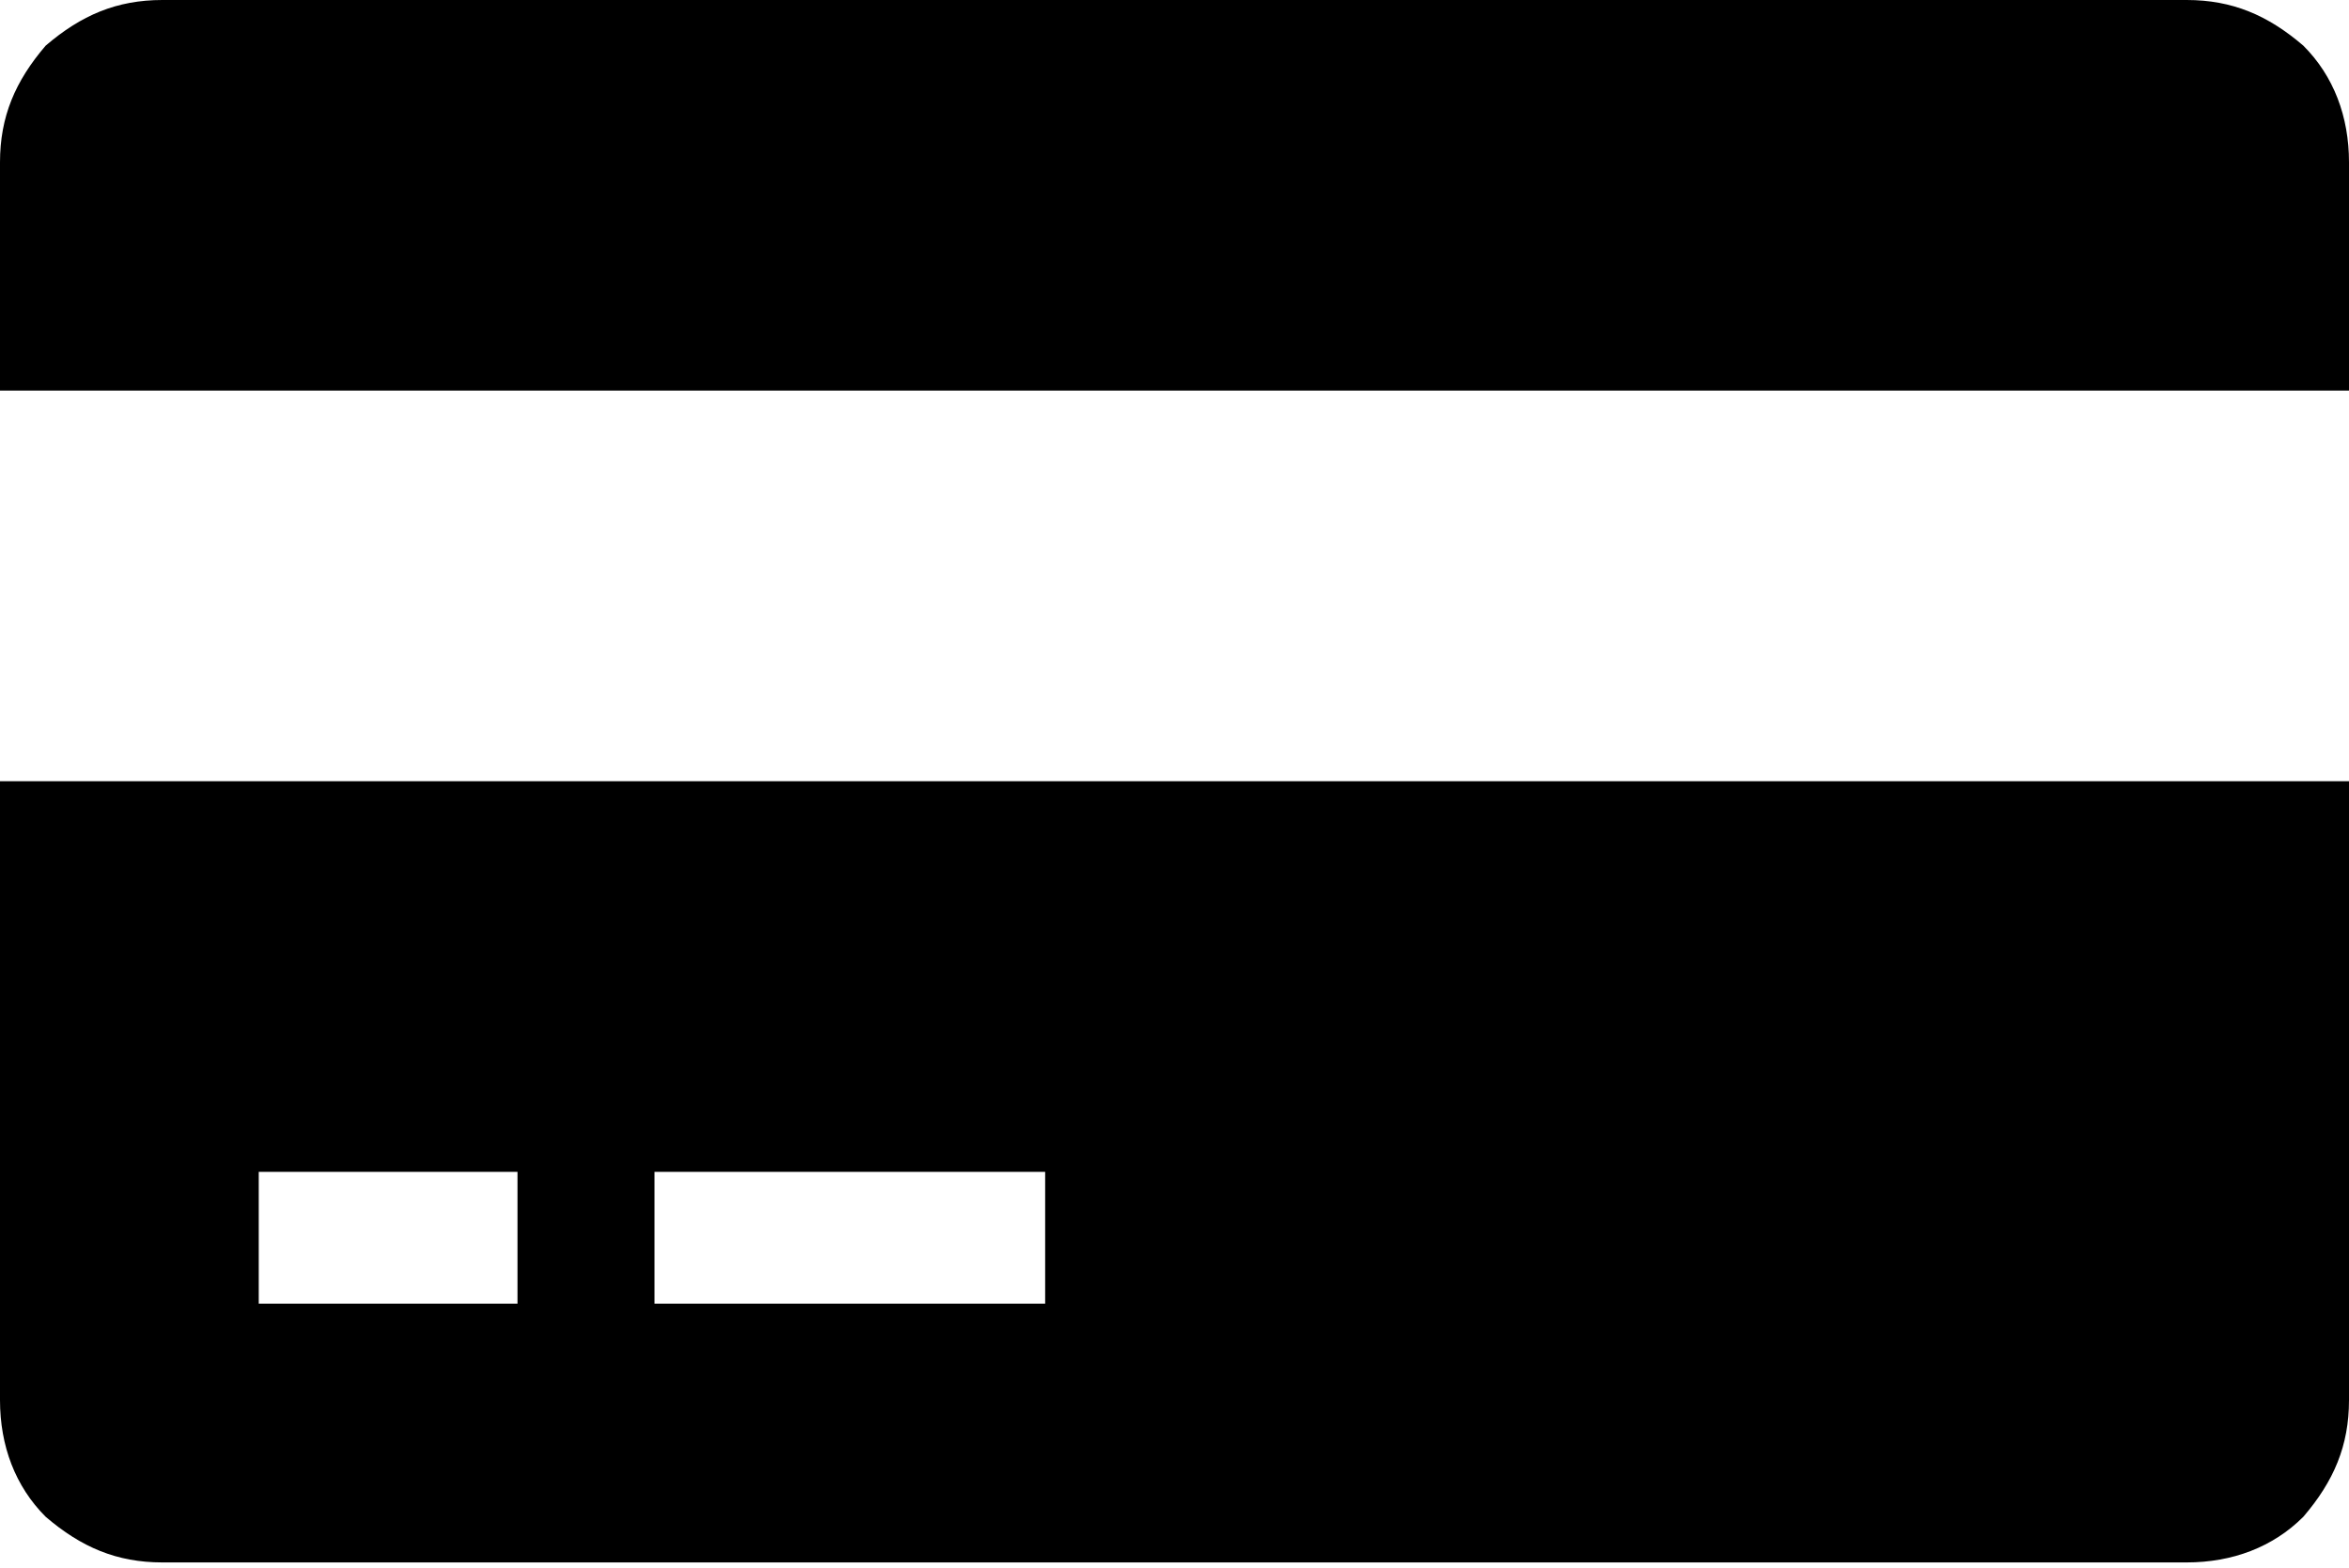
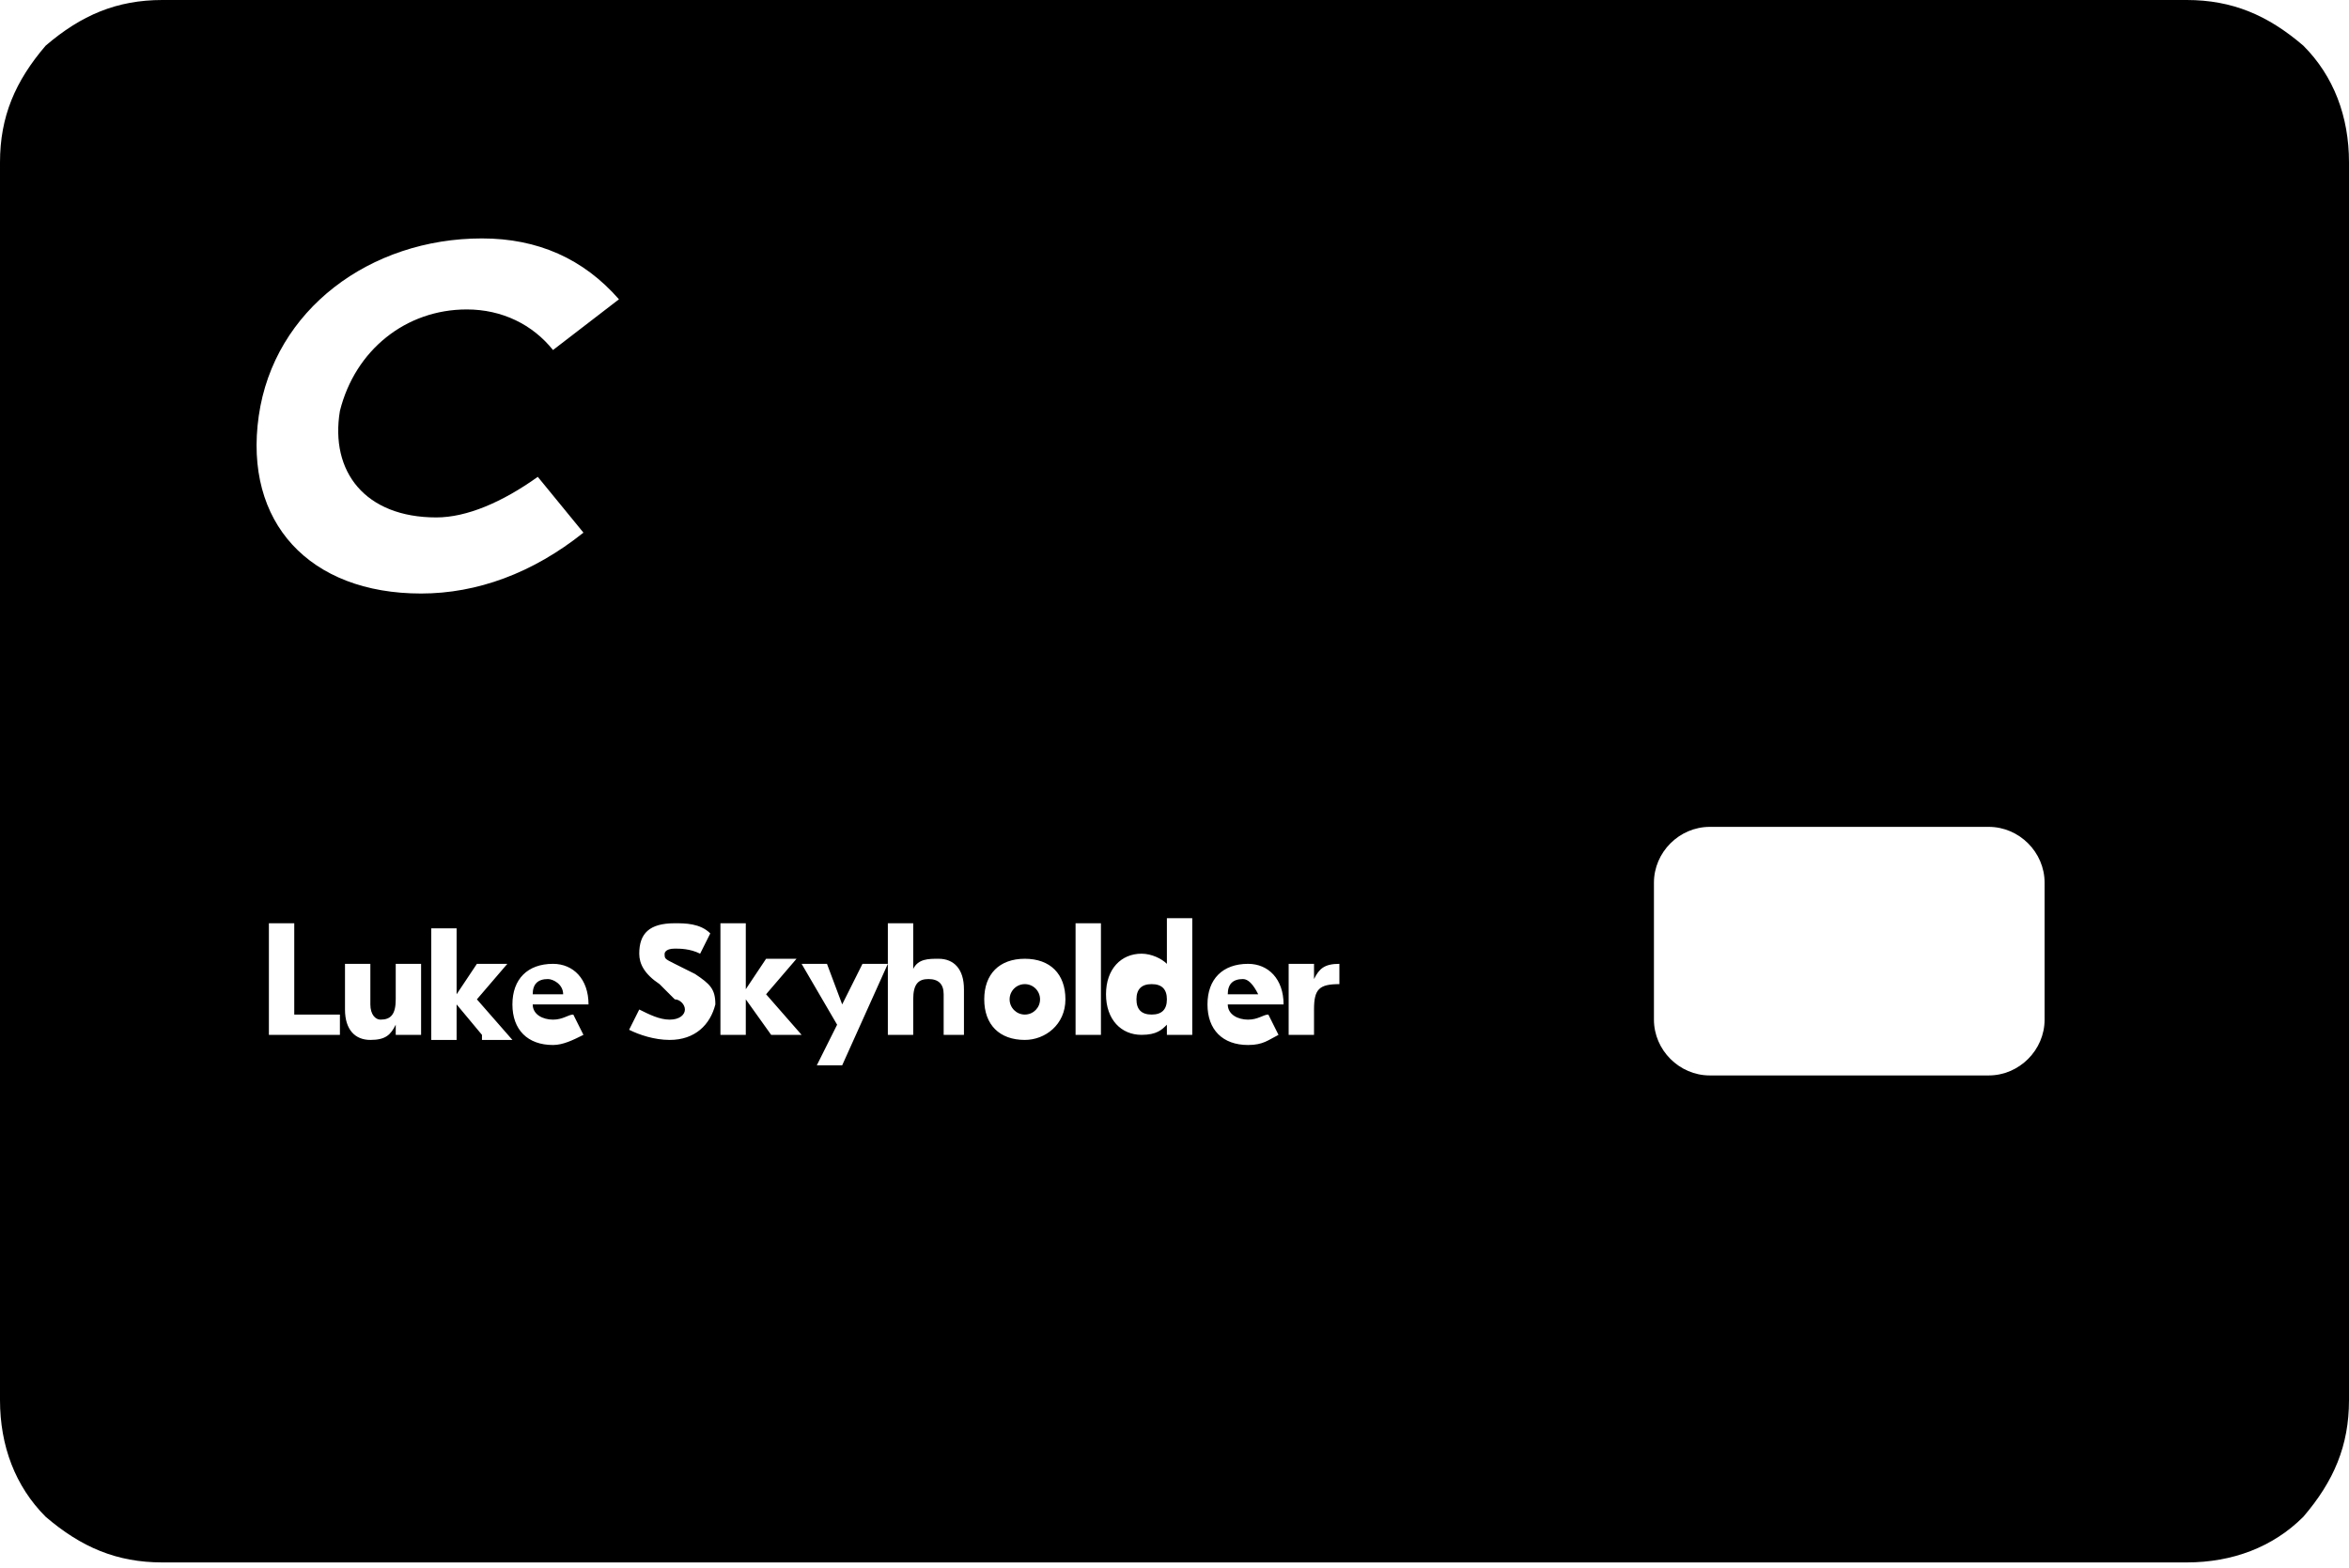
<svg xmlns="http://www.w3.org/2000/svg" version="1.1" id="Layer_1" x="0px" y="0px" viewBox="0 0 46.3 30.9" style="enable-background:new 0 0 46.3 30.9;" xml:space="preserve">
-   <path id="_xF283_" d="M0,27.6V15.4h46.3v12.2c0,0.9-0.3,1.6-0.9,2.3c-0.6,0.6-1.4,0.9-2.3,0.9H3.2c-0.9,0-1.6-0.3-2.3-0.9  C0.3,29.3,0,28.5,0,27.6z M12.9,23.1v2.6h7.7v-2.6H12.9z M5.1,23.1v2.6h5.1v-2.6H5.1z M43.1,0c0.9,0,1.6,0.3,2.3,0.9  c0.6,0.6,0.9,1.4,0.9,2.3v4.5H0V3.2c0-0.9,0.3-1.6,0.9-2.3C1.6,0.3,2.3,0,3.2,0H43.1z" />
  <g>
- </g>
-   <g>
- </g>
-   <g>
- </g>
-   <g>
- </g>
-   <g>
- </g>
-   <g>
- </g>
+     <path d="M24.5,19.3c-0.2,0-0.3,0.1-0.3,0.3h0.6C24.7,19.4,24.6,19.3,24.5,19.3z" />
+     <circle cx="20.2" cy="19.7" r="0.3" />
+     <path d="M10.8,19.3c-0.2,0-0.3,0.1-0.3,0.3h0.6C11.1,19.4,10.9,19.3,10.8,19.3z" />
+     <path d="M22.7,19.4c-0.2,0-0.3,0.1-0.3,0.3s0.1,0.3,0.3,0.3c0.2,0,0.3-0.1,0.3-0.3S22.9,19.4,22.7,19.4z" />
+     <path d="M45.4,0.9C44.7,0.3,44,0,43.1,0H3.2C2.3,0,1.6,0.3,0.9,0.9C0.3,1.6,0,2.3,0,3.2v3.9v0.6v19.9c0,0.9,0.3,1.7,0.9,2.3   c0.7,0.6,1.4,0.9,2.3,0.9h39.9c0.9,0,1.7-0.3,2.3-0.9c0.6-0.7,0.9-1.4,0.9-2.3V7.7V7.1V3.2C46.3,2.3,46,1.5,45.4,0.9z M6.6,20.4   H5.3v-2.2h0.5V20h0.9V20.4z M8.2,20.4H7.8v-0.2h0c-0.1,0.2-0.2,0.3-0.5,0.3c-0.3,0-0.5-0.2-0.5-0.6V19h0.5v0.8   c0,0.2,0.1,0.3,0.2,0.3c0.2,0,0.3-0.1,0.3-0.4V19h0.5V20.4z M9.5,20.4L9,19.8v0.7H8.5v-2.2H9v1.3L9.4,19H10l-0.6,0.7l0.7,0.8H9.5z    M11.5,19.8h-1c0,0.2,0.2,0.3,0.4,0.3c0.2,0,0.3-0.1,0.4-0.1l0.2,0.4c-0.2,0.1-0.4,0.2-0.6,0.2c-0.5,0-0.8-0.3-0.8-0.8   c0-0.5,0.3-0.8,0.8-0.8c0.4,0,0.7,0.3,0.7,0.8V19.8z M10.9,6.9c-0.4-0.5-1-0.8-1.7-0.8C8,6.1,7,6.9,6.7,8.1   c-0.2,1.2,0.5,2.1,1.9,2.1c0.6,0,1.3-0.3,2-0.8l0.9,1.1c-1,0.8-2.1,1.2-3.2,1.2c-2.2,0-3.5-1.4-3.2-3.5s2.2-3.5,4.4-3.5   c1.1,0,2,0.4,2.7,1.2L10.9,6.9z M13.2,20.5c-0.3,0-0.6-0.1-0.8-0.2l0.2-0.4c0.2,0.1,0.4,0.2,0.6,0.2c0.2,0,0.3-0.1,0.3-0.2   c0-0.1-0.1-0.2-0.2-0.2L13,19.4c-0.3-0.2-0.4-0.4-0.4-0.6c0-0.4,0.2-0.6,0.7-0.6c0.2,0,0.5,0,0.7,0.2l-0.2,0.4   c-0.2-0.1-0.4-0.1-0.5-0.1c-0.2,0-0.2,0.1-0.2,0.1c0,0.1,0,0.1,0.2,0.2l0.4,0.2c0.3,0.2,0.4,0.3,0.4,0.6   C14,20.2,13.7,20.5,13.2,20.5z M15.2,20.4l-0.5-0.7v0.7h-0.5v-2.2h0.5v1.3l0.4-0.6h0.6l-0.6,0.7l0.7,0.8H15.2z M16.6,21h-0.5   l0.4-0.8L15.8,19h0.5l0.3,0.8L17,19h0.5L16.6,21z M19.1,20.4h-0.5v-0.8c0-0.2-0.1-0.3-0.3-0.3c-0.2,0-0.3,0.1-0.3,0.4v0.7h-0.5   v-2.2h0.5v0.9h0c0.1-0.2,0.3-0.2,0.5-0.2c0.3,0,0.5,0.2,0.5,0.6V20.4z M20.2,20.5c-0.5,0-0.8-0.3-0.8-0.8s0.3-0.8,0.8-0.8   c0.5,0,0.8,0.3,0.8,0.8S20.6,20.5,20.2,20.5z M21.7,20.4h-0.5v-2.2h0.5V20.4z M23.5,20.4H23v-0.2h0c-0.1,0.1-0.2,0.2-0.5,0.2   c-0.4,0-0.7-0.3-0.7-0.8s0.3-0.8,0.7-0.8c0.2,0,0.4,0.1,0.5,0.2h0v-0.9h0.5V20.4z M25.2,19.8h-1c0,0.2,0.2,0.3,0.4,0.3   c0.2,0,0.3-0.1,0.4-0.1l0.2,0.4c-0.2,0.1-0.3,0.2-0.6,0.2c-0.5,0-0.8-0.3-0.8-0.8c0-0.5,0.3-0.8,0.8-0.8c0.4,0,0.7,0.3,0.7,0.8   V19.8z M26.4,19.4L26.4,19.4c-0.4,0-0.5,0.1-0.5,0.5v0.5h-0.5V19h0.5v0.3h0c0.1-0.2,0.2-0.3,0.5-0.3h0V19.4z M40.3,20.1   c0,0.6-0.5,1.1-1.1,1.1h-5.5c-0.6,0-1.1-0.5-1.1-1.1v-2.7c0-0.6,0.5-1.1,1.1-1.1h5.5c0.6,0,1.1,0.5,1.1,1.1V20.1z" />
+   </g>
</svg>
